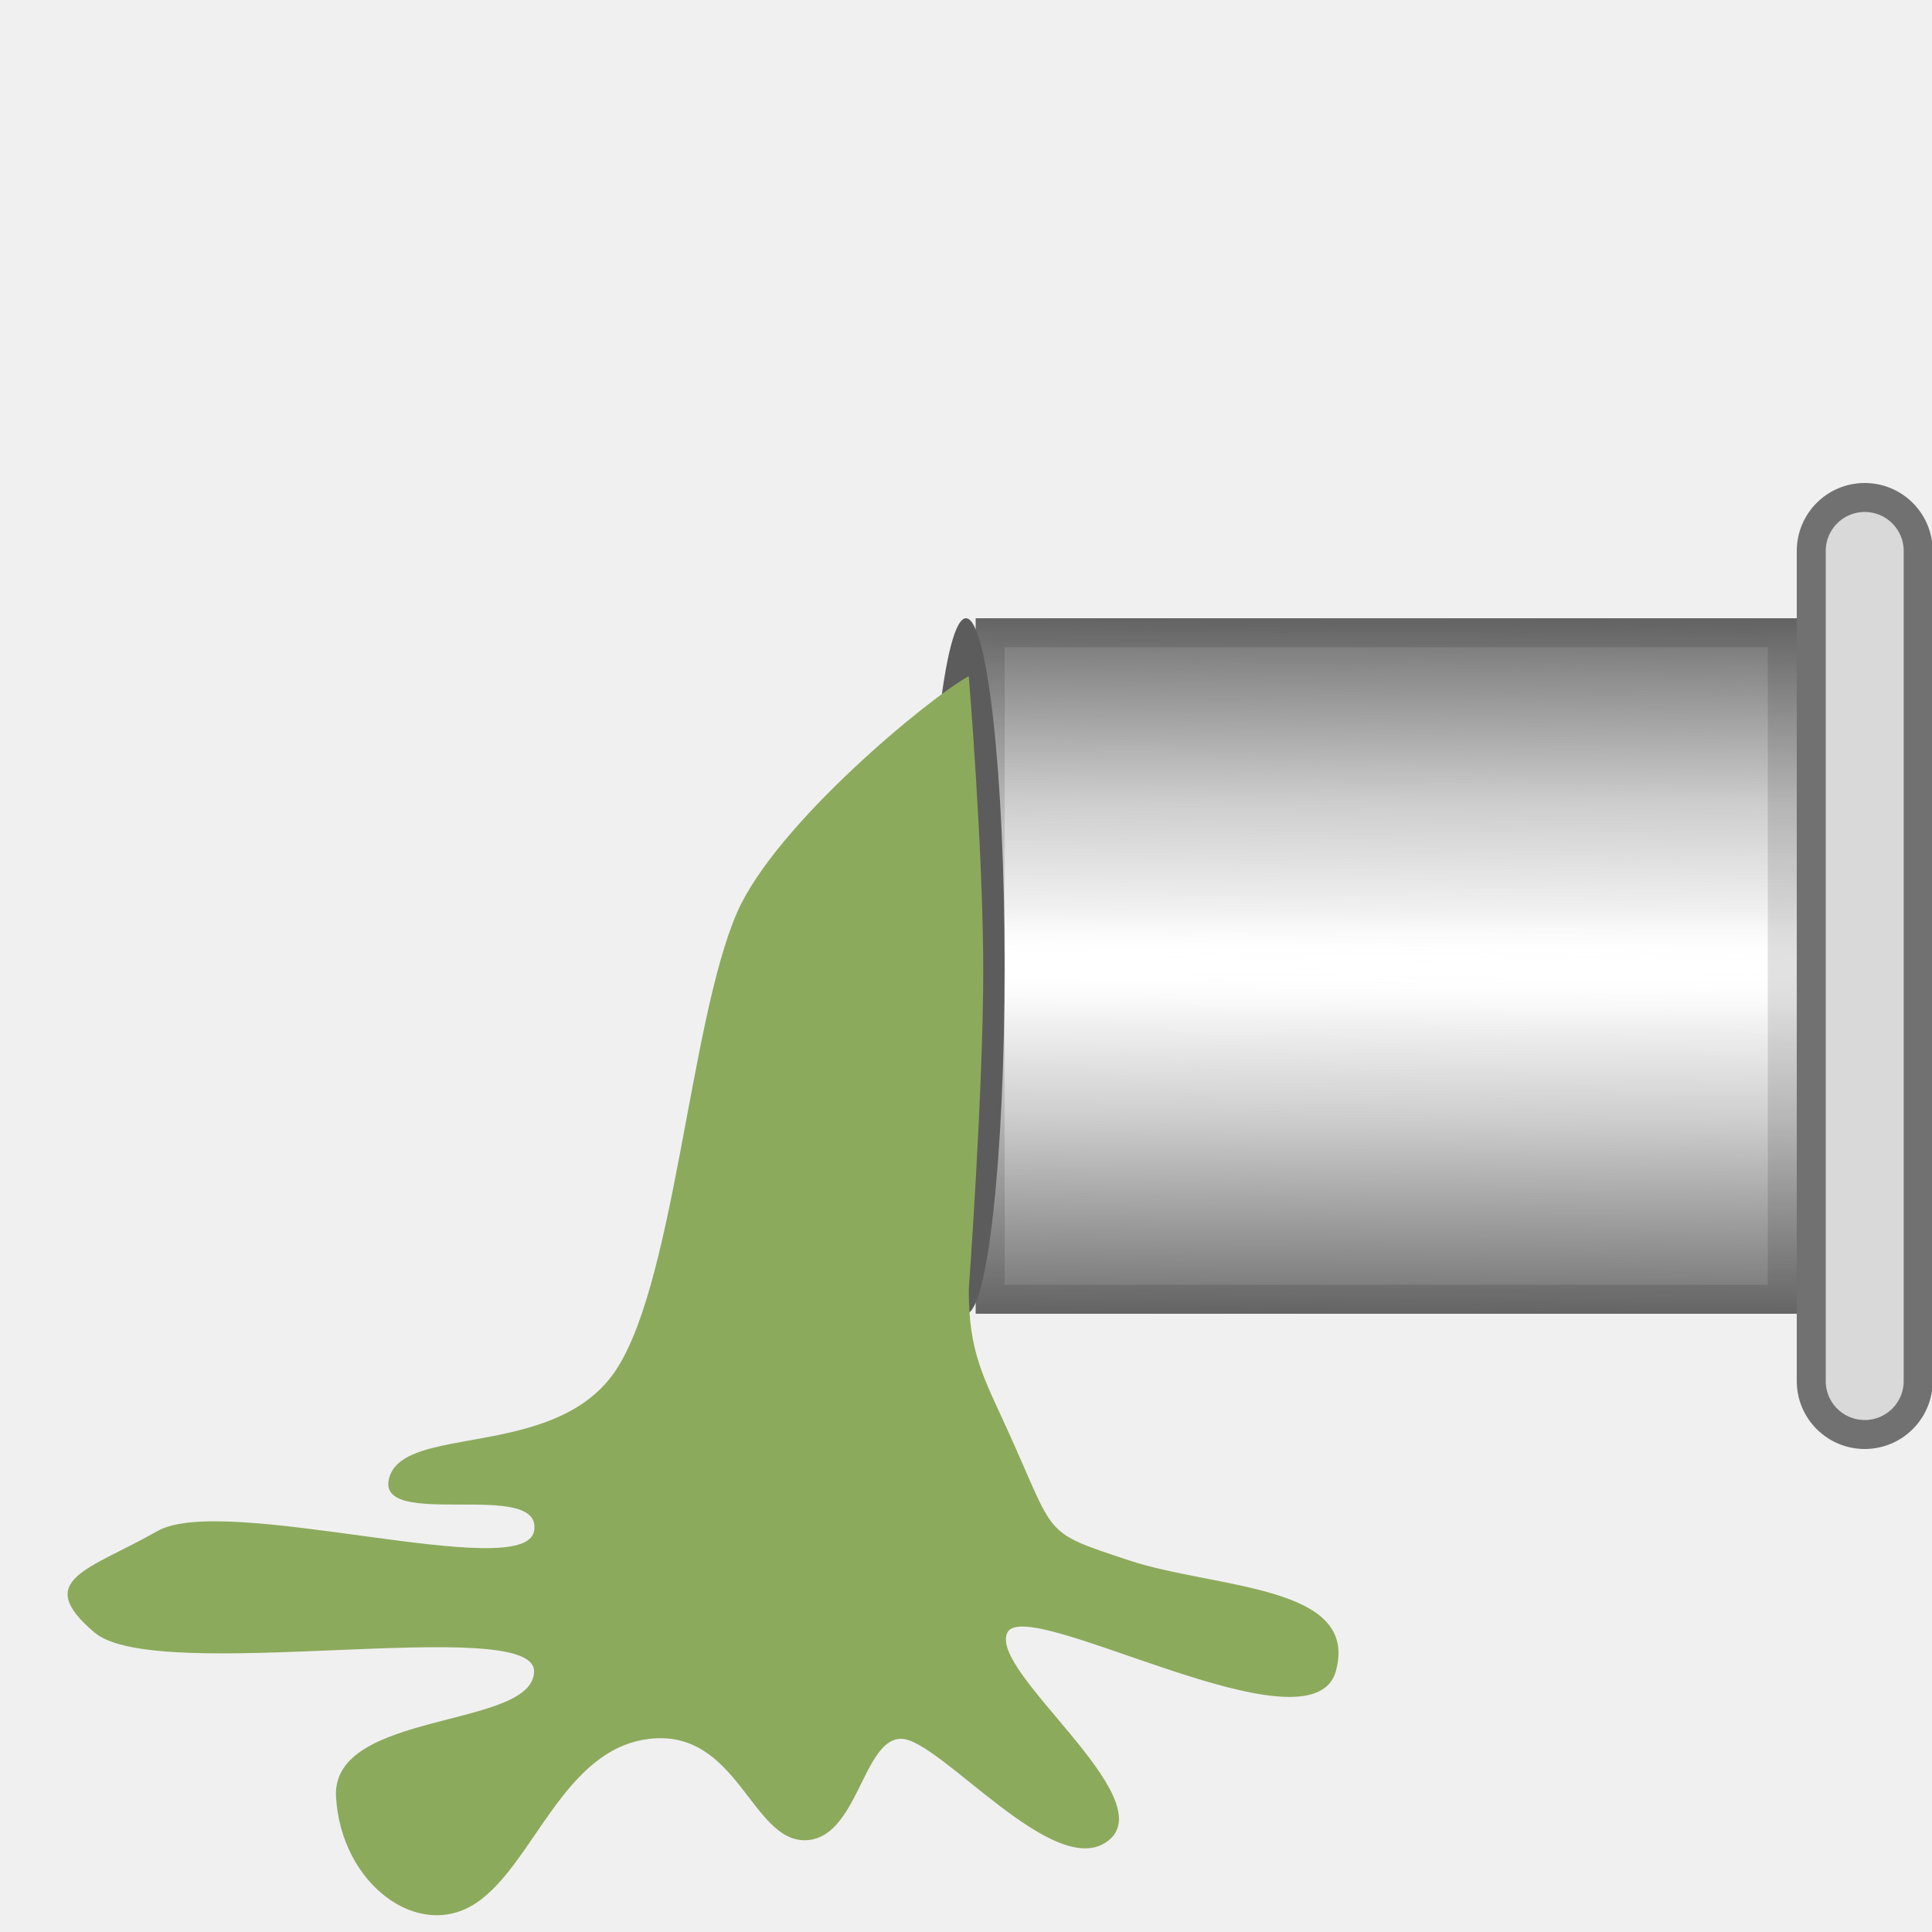
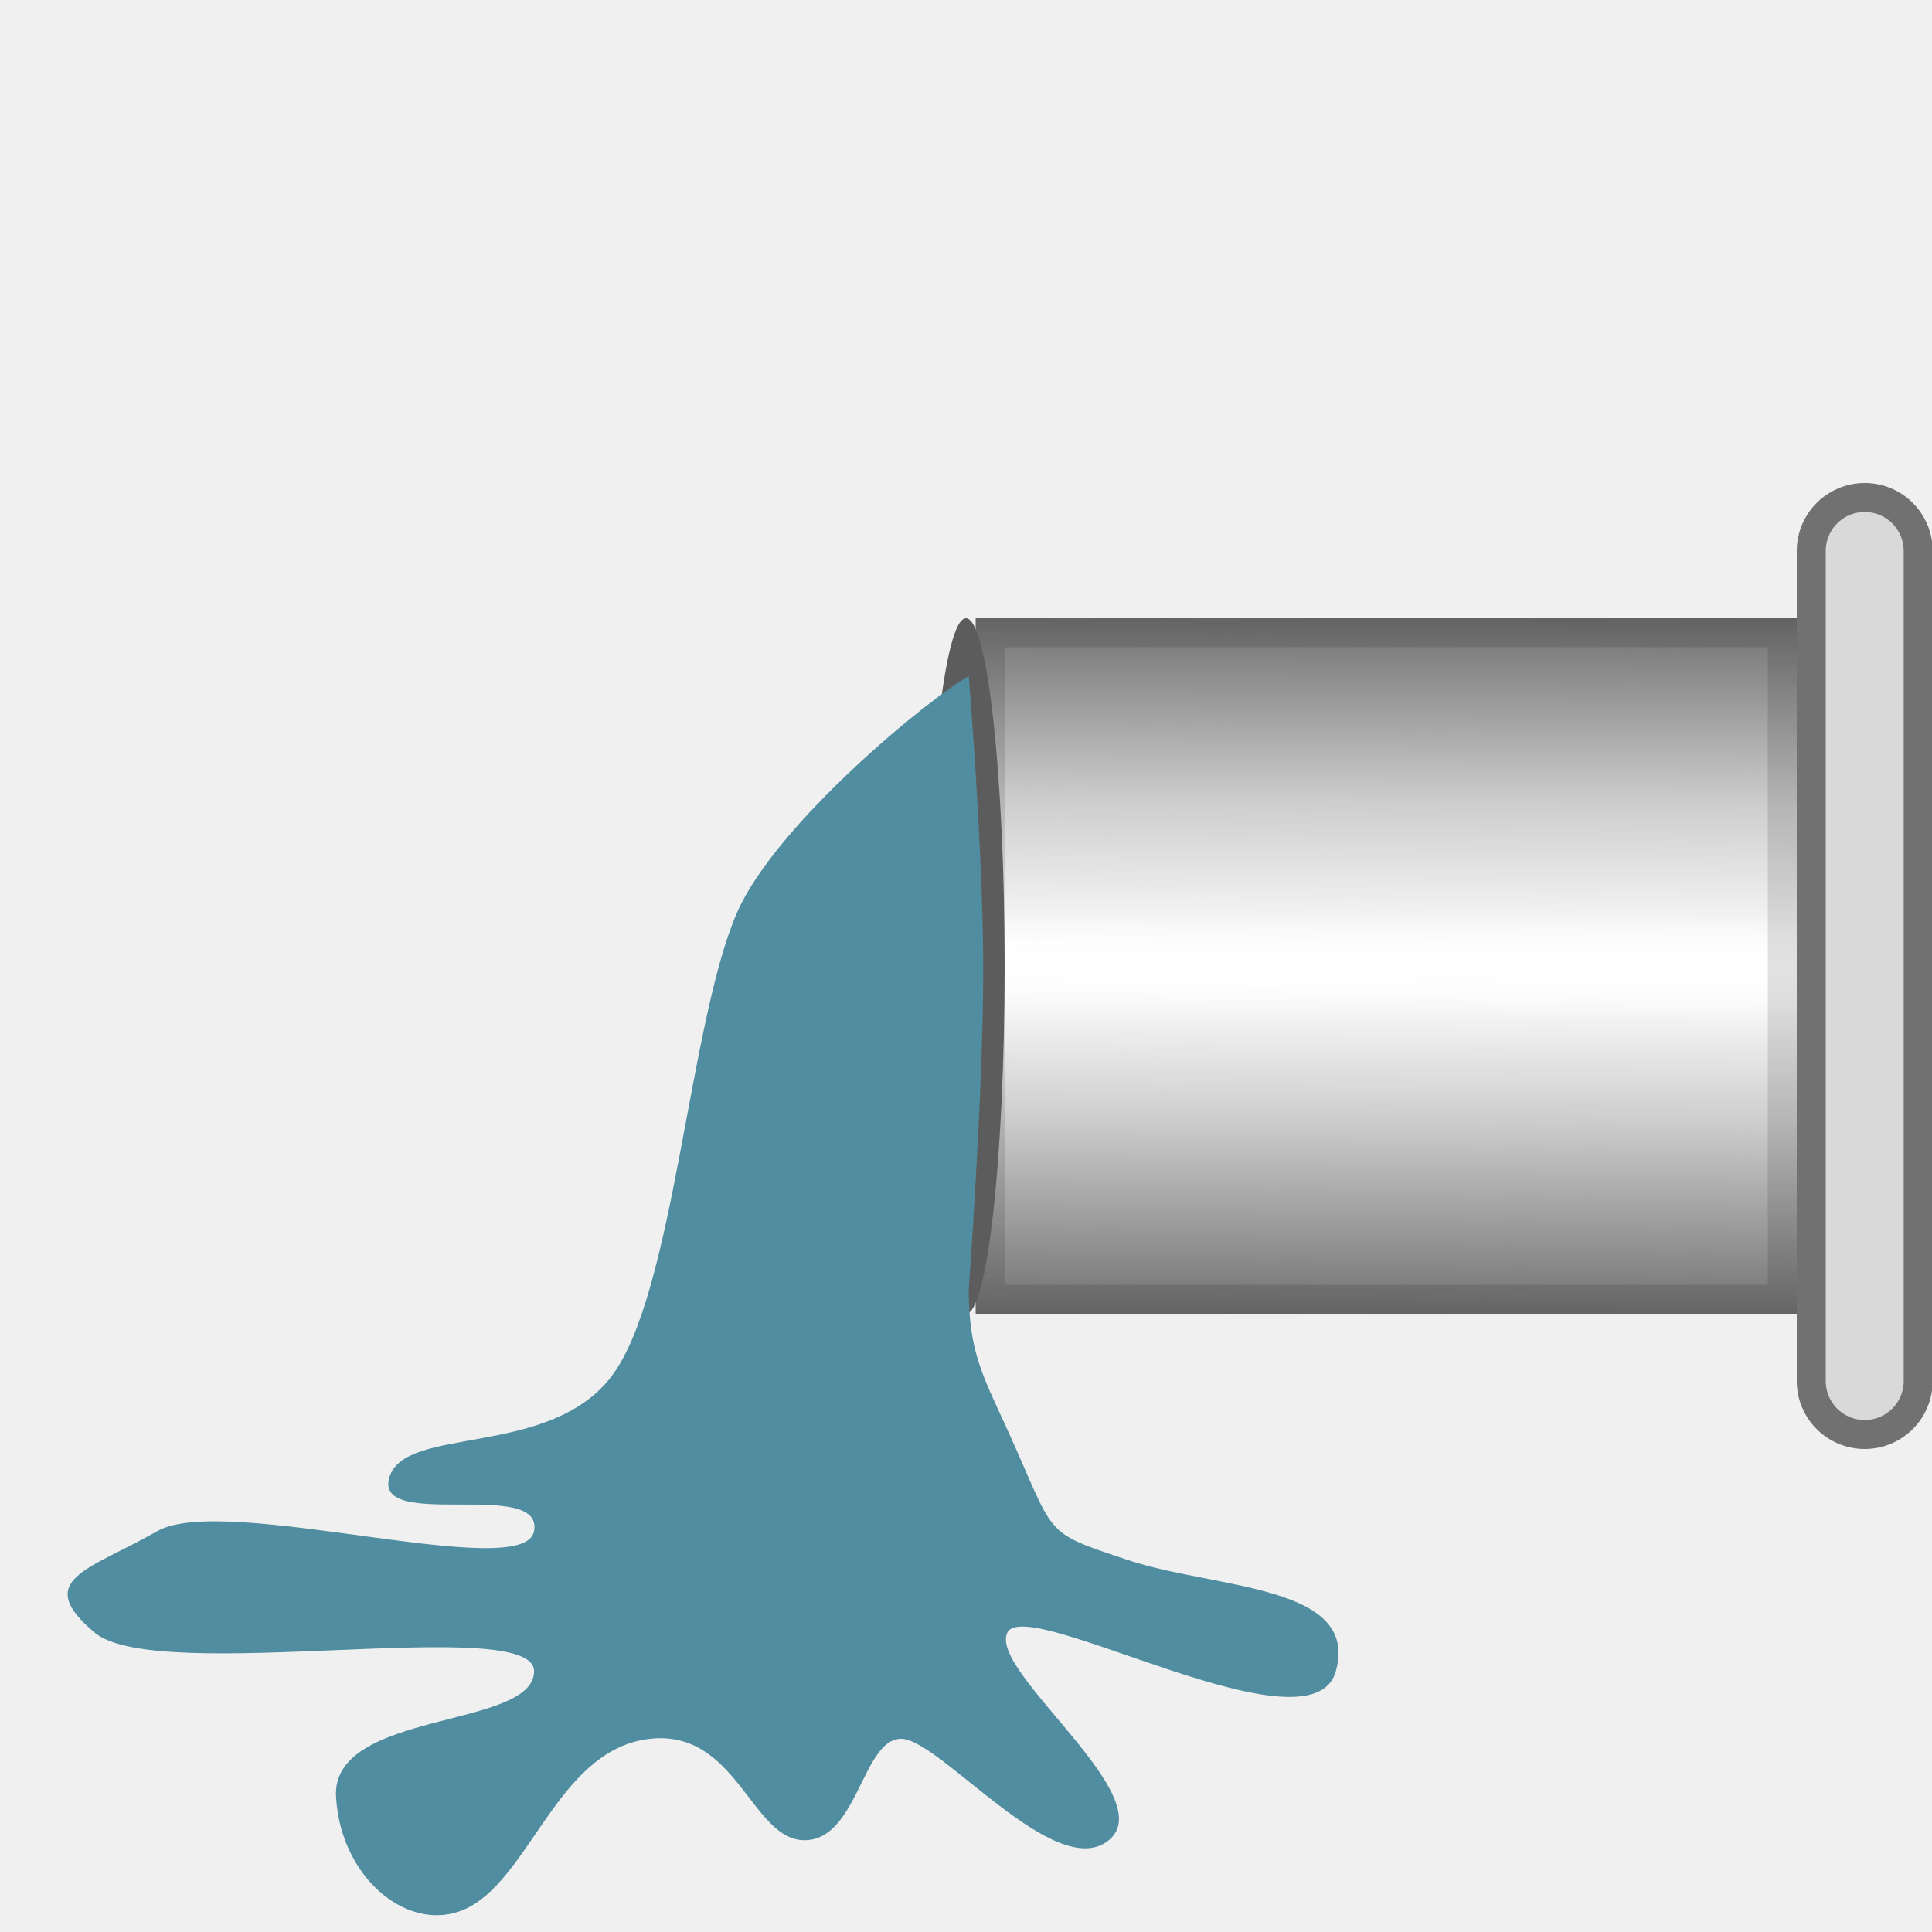
<svg xmlns="http://www.w3.org/2000/svg" xmlns:ns1="https://thingsboard.io/svg" width="200" height="200" fill="none" version="1.1" viewBox="0 0 200 200">
  <g clip-path="url(#clip0_1924_305497)" ns1:tag="clickArea">
    <rect x="101" y="64" width="85" height="72" fill="#fff" ns1:tag="pipe-background" />
    <rect x="101" y="64" width="85" height="72" fill="url(#paint0_linear_1924_305497)" />
    <rect x="102.5" y="65.5" width="82" height="69" stroke="#000" stroke-opacity=".12" stroke-width="3" />
    <rect x="187.5" y="51.5" width="11.07" height="97" rx="5.535" fill="#D9D9D9" stroke="#727171" stroke-width="3" />
    <ellipse transform="rotate(-90 100 100)" cx="100" cy="100" rx="36" ry="4" fill="#5D5C5C" />
-     <path d="m76.285 94.5c4-9.2 20-22.333 24.001-24.5 0 0 1.499 18.101 1.499 30.5 0 12.399-1.499 33-1.499 33 0 6.5 1.5 9 3.999 14.5 5.089 11.196 3.5 10.5 12.5 13.5s24 2.5 21.5 11.5-32-8-34-4 16 17 10.5 21.5-17.5-10.5-21.5-10.5-4.5 10.5-10 10.5-7-11.5-16-10.5-12 13-18 17-14-2-14.5-11 20.5-7 20.5-13-39 1.5-45.5-4c-6.5-5.5-0.5-6.5 6.5-10.5 7-4 38 5.5 39 0s-16.5 0-15-5.5 16.5-2 23-10.5 8-36.5 13-48z" fill="#8CAA5C" ns1:tag="fluid-background" />
+     <path d="m76.285 94.5c4-9.2 20-22.333 24.001-24.5 0 0 1.499 18.101 1.499 30.5 0 12.399-1.499 33-1.499 33 0 6.5 1.5 9 3.999 14.5 5.089 11.196 3.5 10.5 12.5 13.5s24 2.5 21.5 11.5-32-8-34-4 16 17 10.5 21.5-17.5-10.5-21.5-10.5-4.5 10.5-10 10.5-7-11.5-16-10.5-12 13-18 17-14-2-14.5-11 20.5-7 20.5-13-39 1.5-45.5-4c-6.5-5.5-0.5-6.5 6.5-10.5 7-4 38 5.5 39 0s-16.5 0-15-5.5 16.5-2 23-10.5 8-36.5 13-48z" fill="#518DA0" ns1:tag="fluid-background" />
    <g style="display:none" ns1:tag="leak">
      <path d="m110.95 127.83c0.101-0.428 0.159-0.97 0.338-1.362 0.338-1.362 1.025-2.66 2.076-3.507 0.528-0.327 1.136-0.619 1.707-0.832 1.521-0.632 2.964-1.3 4.406-1.969 1.25-0.661 2.693-1.329 4.019-0.913 7e-3 0.193 0.05 0.307 0.057 0.5 2.334-0.546 4.888-0.327 7.228 0.362 1.597 0.446 3.208 1.276 4.864 1.179 0.578-0.02 1.114-0.155 1.613-0.211 0.885-0.07 1.734-0.061 2.59 0.14 0.621 0.094 1.248 0.381 1.833 0.553 1.676 0.481 3.424 0.806 5.237 0.78-0.514-0.329-1.027-0.658-1.54-0.987 0 0-0.128-0.343-0.085-0.229-0.15 0.121-0.386 0.014-0.507-0.136 0.565-0.406 1.129-0.812 1.658-1.139 2.751-1.872 5.58-3.708 8.573-5.28-3.014 0.994-5.935 2.409-8.771 4.052-0.643 0.37-1.207 0.776-1.971 0.996-1.792 0.603-3.746-0.1-5.55-0.924l-0.078-0.035c-0.157-0.072-0.393-0.18-0.399-0.372-0.086-0.229 0.136-0.507 0.322-0.706 1.008-0.962 1.937-1.959 2.867-2.956 1.151-1.276 2.067-2.658 3.296-3.898 1.08-1.118 2.281-2.087 3.445-2.976 0.565-0.406 1.051-0.848 1.7-1.025 0.686-0.256 1.378-0.319 2.113-0.267 0.928 0.044 1.777 0.053 2.669 0.176 5.115 0.63 13.659-5.451 18.687-4.008 1.277 0.273 2.776 0 1.277-1.727-2.001-1.5-2-2-2-5 0.757-0.412-2-3.5-2-5-0.5-1 0.377-0.942 1.069-1.004 1.385-0.126 2.812-0.138 4.031 0.514-0.713-0.515-1.497-0.873-2.239-1.117 0.186-0.2 0.408-0.477 0.594-0.677 1.559-1.753 3.039-3.541 4.562-5.215-0.872 0.455-1.658 1.139-2.366 1.858-0.929 0.997-1.581 2.216-2.752 2.914-1.322 0.818-2.984 0.723-4.555 1.048-2.491 0.474 3.492 6.84 1.221 8.078-2.272 1.238-3.933 2.791-7.809 4.524-2.794 1.249-7.353 3.179-9.679 2.875-0.735-0.051-1.513-0.216-2.254-0.46-0.507-0.137-0.977-0.352-1.526-0.603-0.628-0.286-1.177-0.537-1.84-0.745-0.392-0.179-0.82-0.28-1.206-0.266-0.463-0.022-0.956 0.226-1.335 0.433l-4.092 2.112c0.228-0.085 0.571-0.213 0.799-0.299 1.828-0.681 3.621-1.285 5.476-1.196 0.385-0.013 0.813 0.087 1.091 0.309 0.078 0.036 0.157 0.072 0.121 0.15 0.321 0.336 0.269 1.071-0.152 1.163-0.172 0.585-0.73 1.183-1.102 1.582-3.059 2.963-6.197 5.891-9.299 8.739-0.336 0.321-0.672 0.641-1.165 0.89s-0.914 0.341-1.414 0.397c-3.604 0.629-7.444 1.15-11.025 0.273-0.078-0.036-0.157-0.072-0.235-0.107 0 0 0.035-0.079 0.071-0.157-0.271-0.029-0.499 0.056-0.77 0.027-1.82-0.167-3.595-1.262-5.098-2.328-1.267-1.138-1.788-1.768-1.821-2.377-0.036-0.691-0.165-3.04 1.054-4.04 0.565-0.406 1.76-0.38 1.973-0.617 0.075-0.084 0.298-1.622-0.246-0.372 0.609-0.033 6.428-2.328 10.667-2.478 0.386-0.013 0.849 9e-3 1.277 0.11 0.271 0.029 0.507 0.136 0.706 0.322 0.079 0.036 0.121 0.15 0.164 0.264 0.043 0.115-0.072 0.157-0.108 0.236-1.981 2.886-4.505 5.715-4.919 9.318 0.15-0.122 0.186-0.2 0.336-0.321 0.036-0.078 0.15-0.121 0.222-0.278 1.259-1.51 2.154-3.471 3.576-4.717 0.637-0.563 1.351-1.09 1.788-1.838 0.544-0.984 0.611-2.375 1.354-3.173 0.372-0.399 0.901-0.727 1.358-0.897 1.256-0.469 2.677-0.673 3.891-1.256 0.607-0.292 1.207-0.776 1.814-1.067 0.115-0.043 0.15-0.121 0.265-0.164 1.364-0.704 5.823-4.043 7.364-4.098-1.348 0.048-5.543 3.224-6.899 3.078 1.295-1.589 2.553-3.099 4.005-4.616-1.429 1.054-2.737 2.257-3.924 3.611-0.594 0.676-1.187 1.353-1.902 1.881-1.393 0.975-3.477 0.971-4.452-0.422-0.121-0.15-0.242-0.3-0.249-0.493-0.419-0.95-0.381-2.07-0.38-3.112 0.163-3.054 0.446-5.958 0.802-9.018 0.268-2.247 0.614-4.459 1.624-6.462 0.071-0.157 0.222-0.278 0.378-0.206-0.405-0.565-0.197-1.228 0.168-1.819 0.286-0.627 0.73-1.183 1.095-1.775 0.329-0.513 0.658-1.026 0.987-1.54 1.575-2.409 3.227-4.782 5.079-6.97-1.164 0.89-2.244 2.008-3.046 3.349-0.622 0.948-1.088 1.968-1.753 2.801-0.701 0.912-1.644 1.524-2.345 2.436-0.293 0.435-0.622 0.948-0.994 1.347-0.155-1.113-0.232-2.191-0.387-3.305-0.087 0.813-0.174 1.627-0.261 2.44-0.08 1.006-0.239 1.976-0.398 2.946-0.532 2.411-1.878 4.735-2.061 7.211l0.021 0.578c0.15-0.121 0.221-0.278 0.371-0.399 0.043 0.114-0.029 0.271 0.014 0.385 0.153 2.155-0.115 4.403-0.504 6.5-0.282 1.862-0.635 3.881-1.9 5.198-0.372 0.399-0.822 0.762-1.194 1.161s-0.58 1.062-0.445 1.598c-2.548-0.026-5.383-0.521-7.37 1.131-1.536 1.288-3.611 0.984-3.835 2.523 0.577-0.642-0.961-0.865-2.147-0.191-1.185 0.674-1.686 6-0.783 7.55 0.861 1.436 2.251 2.545 3.734 3.033 0.078 0.035 0.078 0.035 0.157 0.071-2.236 1.159-4.586 2.361-6.693 3.863-0.601 0.484-1.28 0.933-1.68 1.603-0.417 1.326-0.398 2.946-0.344 4.487z" fill="#5C5A5A" />
      <path d="m116.94 107.1c0.813 0.088 1.248 0.285 2.048-0.013 1.6-0.597 1.962-1.241 3.476-2.066 1.707-0.832 2.611-0.911 4.531-1.171 1-0.113 1.963-0.147 2.891-0.102-0.22-0.764 1.261-1.965 1.819-2.564 0.558-0.598 1.272-1.125 1.516-1.867 0.28-0.82 0.096-1.663 0.105-2.512 0.044-0.928 0.36-1.826 0.597-2.761 0.396-1.905 0.135-3.825-0.24-5.702-0.035 0.078-0.035 0.078-0.071 0.157 0.153 2.155-0.115 4.403-0.504 6.5-0.282 1.862-0.635 3.881-1.901 5.199-0.371 0.399-0.822 0.762-1.193 1.161-0.372 0.399-1.511 1.472-1.376 2.007-2.548-0.026-4.357-0.455-6.344 1.197-1.537 1.289-2.083 1.186-3.947 1.947-0.3 0.242-0.871 0.455-1.407 0.589z" fill="#8B8B8B" />
      <path d="m126.33 115.32c0.15-0.121 0.186-0.2 0.336-0.321 0.036-0.078 0.15-0.121 0.222-0.278 0.036-0.078 0.036-0.078 0.036-0.078 0.172-0.585 0.344-1.17 0.709-1.762 0.215-0.47 0.544-0.983 0.838-1.418 1.245-1.896 2.96-3.577 3.771-5.766-0.549-0.251-1.098-0.502-1.641-0.56 0.272 0.029 0.507 0.137 0.706 0.323 0.079 0.035 0.121 0.15 0.164 0.264s-0.072 0.157-0.108 0.235c-2.174 2.893-4.62 5.758-5.033 9.361z" fill="#8B8B8B" />
      <path d="m136.28 102.05c0.627 0.287 1.44 0.374 2.168 0.232 0.729-0.141 1.486-0.554 2.25-0.773 0.114-0.043 0.15-0.122 0.264-0.164 1.364-0.704 5.29-3.678 6.832-3.732-1.349 0.048-5.011 2.857-6.366 2.712 1.294-1.589 2.741-3.147 4.193-4.665-1.429 1.054-2.926 2.305-4.113 3.659-0.594 0.677-1.187 1.354-1.902 1.881-1.393 0.975-3.477 0.971-4.452-0.422-0.121-0.15-0.242-0.3-0.248-0.493 0.092 0.421 0.219 0.764 0.461 1.064 0.164 0.264 0.52 0.522 0.913 0.701z" fill="#8B8B8B" />
      <path d="m133.03 88.789c0.65-0.177 1.165-0.89 1.302-1.396 0.237-0.934 0.396-1.905 0.59-2.953 0.201-0.856 0.324-1.748 0.604-2.568 0.739-2.032 2.105-3.778 3.635-5.26 0 0 0.035-0.078 0.114-0.043 1.574-2.409 3.227-4.782 5.079-6.97-1.165 0.89-2.244 2.008-3.046 3.348-0.623 0.948-1.088 1.968-1.753 2.801-0.701 0.912-1.644 1.524-2.345 2.436-0.294 0.435-0.623 0.948-0.995 1.347-0.155-1.113-0.231-2.191-0.386-3.305-0.087 0.813-0.174 1.627-0.261 2.44-0.081 1.006-0.239 1.976-0.398 2.946-0.725 2.418-1.957 4.699-2.14 7.175z" fill="#8B8B8B" />
      <path d="m110.95 127.83c0.101-0.427 0.159-0.97 0.338-1.362 0.087-0.813 0.217-1.512 0.653-2.261 0.509-0.905 1.252-1.703 2.002-2.308 1.351-1.09 2.908-1.8 4.465-2.511 0.721-0.334 1.4-0.783 1.722-1.488-0.114 0.042-0.114 0.042-0.228 0.085 0.078 0.036 0.078 0.036 0.157 0.071-2.236 1.16-4.586 2.361-6.694 3.863-0.6 0.484-1.279 0.933-1.679 1.603-0.809 1.147-0.79 2.767-0.736 4.308z" fill="#8B8B8B" />
      <path d="m125.38 118.21c0.699 0.13 1.427-0.011 2.126 0.118 0.735 0.052 1.399 0.26 2.019 0.354 1.199 0.073 2.306-0.274 3.426-0.237 0.656 0.016 1.391 0.067 2.084 4e-3 1.227-0.198 2.235-1.159 3.093-2 3.245-3.162 6.455-6.246 9.7-9.409 0.522-0.52 1.152-1.275 0.817-1.996-0.163-0.265-0.441-0.486-0.676-0.594 0.078 0.036 0.157 0.072 0.121 0.15 0.32 0.336 0.269 1.071-0.152 1.163-0.173 0.585-0.73 1.183-1.102 1.582-3.06 2.963-6.197 5.891-9.3 8.739-0.335 0.321-0.671 0.641-1.164 0.89s-0.914 0.341-1.414 0.397c-3.605 0.629-7.445 1.15-11.025 0.273-0.079-0.036-0.157-0.072-0.236-0.107 0 0 0.036-0.079 0.072-0.157-0.271-0.029-0.5 0.056-0.771 0.027 0.785 0.358 1.569 0.716 2.382 0.803z" fill="#8B8B8B" />
      <path d="m142.68 120.8c1.206 0.266 2.462-0.202 3.683-0.593 0.114-0.042 0.114-0.042 0.229-0.085 2.75-1.872 5.58-3.708 8.572-5.279-3.013 0.993-5.934 2.408-8.77 4.051-0.643 0.37-1.207 0.776-1.971 0.996-1.792 0.603-3.746-0.1-5.55-0.923 0.278 0.221 0.748 0.436 0.905 0.508 0.471 0.215 0.863 0.394 1.333 0.609 0.478 0.407 0.948 0.622 1.569 0.716z" fill="#8B8B8B" />
      <path d="m141.08 104.92c0.229-0.085 0.572-0.213 0.8-0.298 0.036-0.079 0.15-0.121 0.15-0.121 0.643-0.37 1.286-0.74 1.893-1.032 1.257-0.468 2.229-0.639 3.477-0.258 0.663 0.208 1.703 0.99 2.33 1.277 1.804 0.824 3.817 0.533 5.715 0.736 1.705 0.21 5.134-2.488 6.928-3.195 1.794-0.706 2.082-1.027 3.298-1.715 1.95-1.104 1.972-0.996 2.957-1.493 1.329-0.626 1.99-0.713 2.49-2.213 0-2-2.501-4.493-2.501-6.5 0.867-1.143 1.494-0.512 2.95-0.795 0.764-0.22 1.528-0.44 2.171-0.81 1.559-1.753 3.039-3.541 4.562-5.215-0.871 0.455-1.657 1.139-2.365 1.858-0.93 0.997-1.581 2.216-2.753 2.914-1.321 0.818-2.984 0.723-4.554 1.048-2.492 0.474 3.316 7.435 1.044 8.673-2.271 1.238-3.808 2.43-6.355 2.404-2.433-0.068-7.736 4.533-10.062 4.229-0.735-0.052-1.512-0.217-2.254-0.461-0.506-0.137-0.977-0.351-1.526-0.602-0.627-0.287-1.176-0.538-1.84-0.746-0.392-0.179-0.82-0.279-1.205-0.266-0.464-0.022-0.957 0.227-1.335 0.433-1.365 0.704-2.729 1.408-4.015 2.148z" fill="#8B8B8B" />
    </g>
  </g>
  <defs>
    <linearGradient id="paint0_linear_1924_305497" x1="123.1" x2="122.72" y1="64" y2="136" gradientUnits="userSpaceOnUse">
      <stop stop-color="#727171" offset="0" />
      <stop stop-color="#727171" stop-opacity=".35" offset=".264" />
      <stop stop-color="#727171" stop-opacity=".1" offset=".418" />
      <stop stop-color="#fff" stop-opacity="0" offset=".498" />
      <stop stop-color="#727171" stop-opacity=".1" offset=".581" />
      <stop stop-color="#727171" stop-opacity=".35" offset=".719" />
      <stop stop-color="#727171" offset="1" />
    </linearGradient>
    <clipPath id="clip0_1924_305497">
      <rect width="200" height="200" fill="#fff" />
    </clipPath>
  </defs>
</svg>
